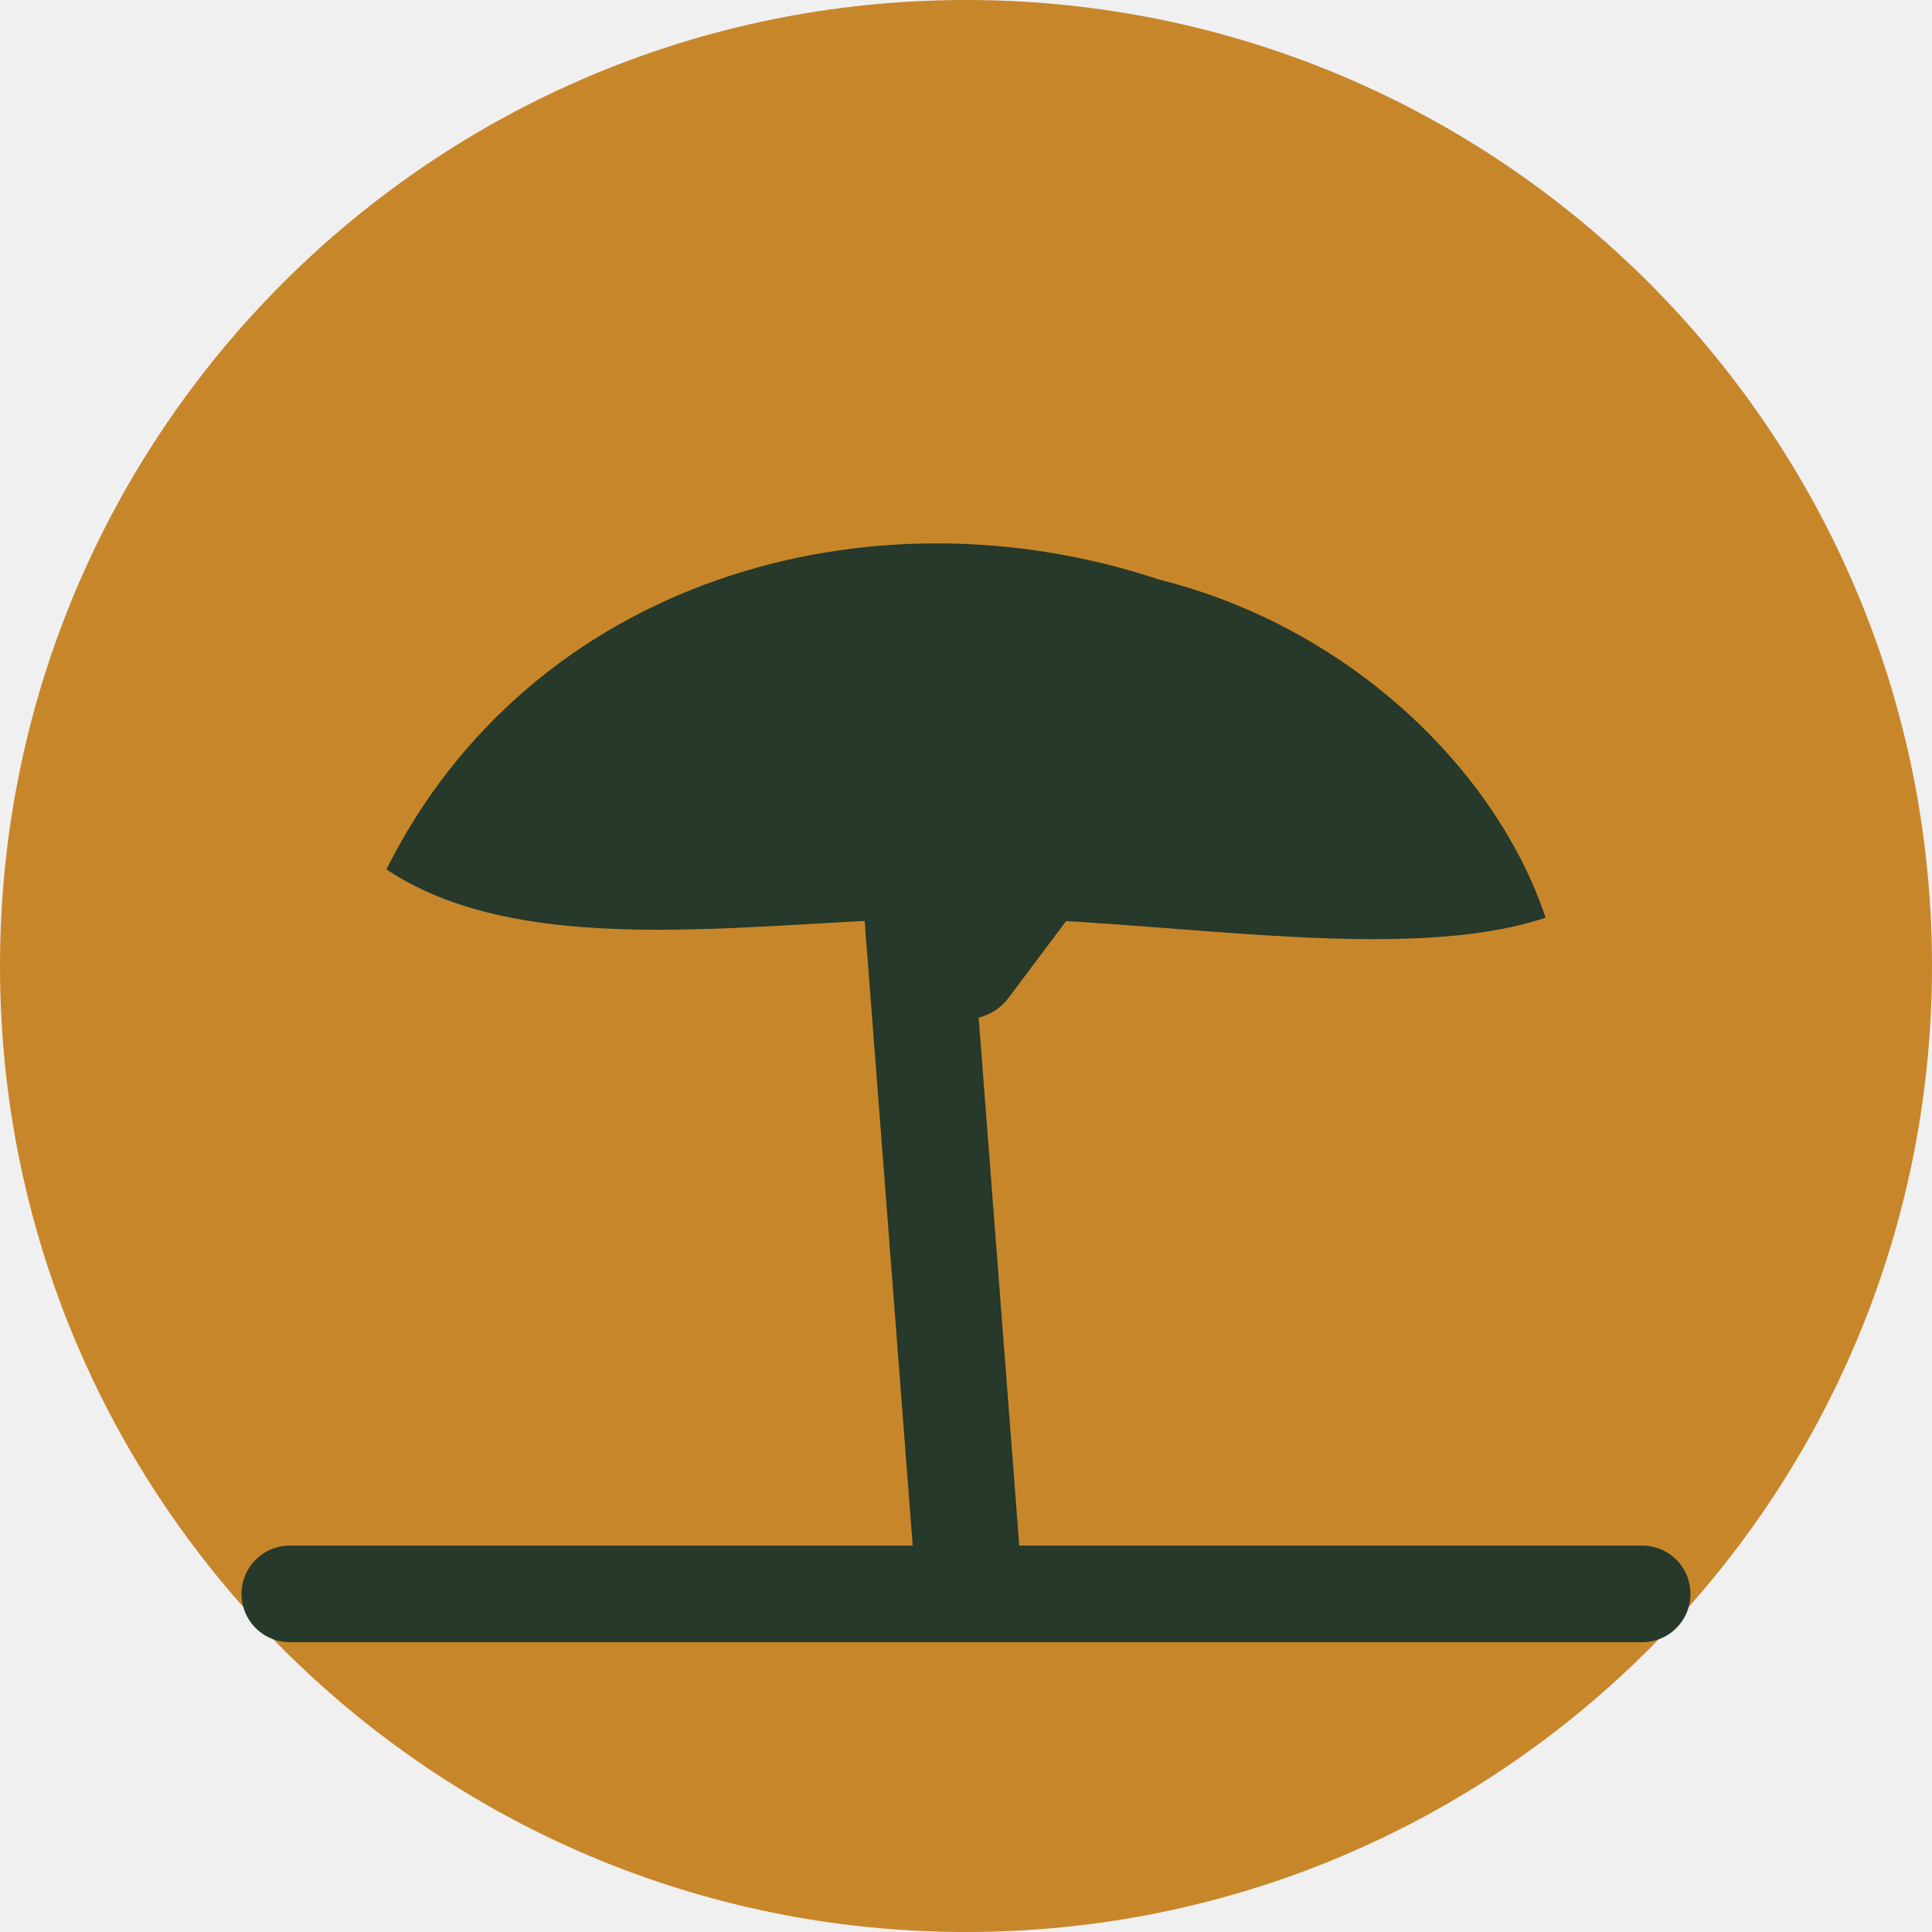
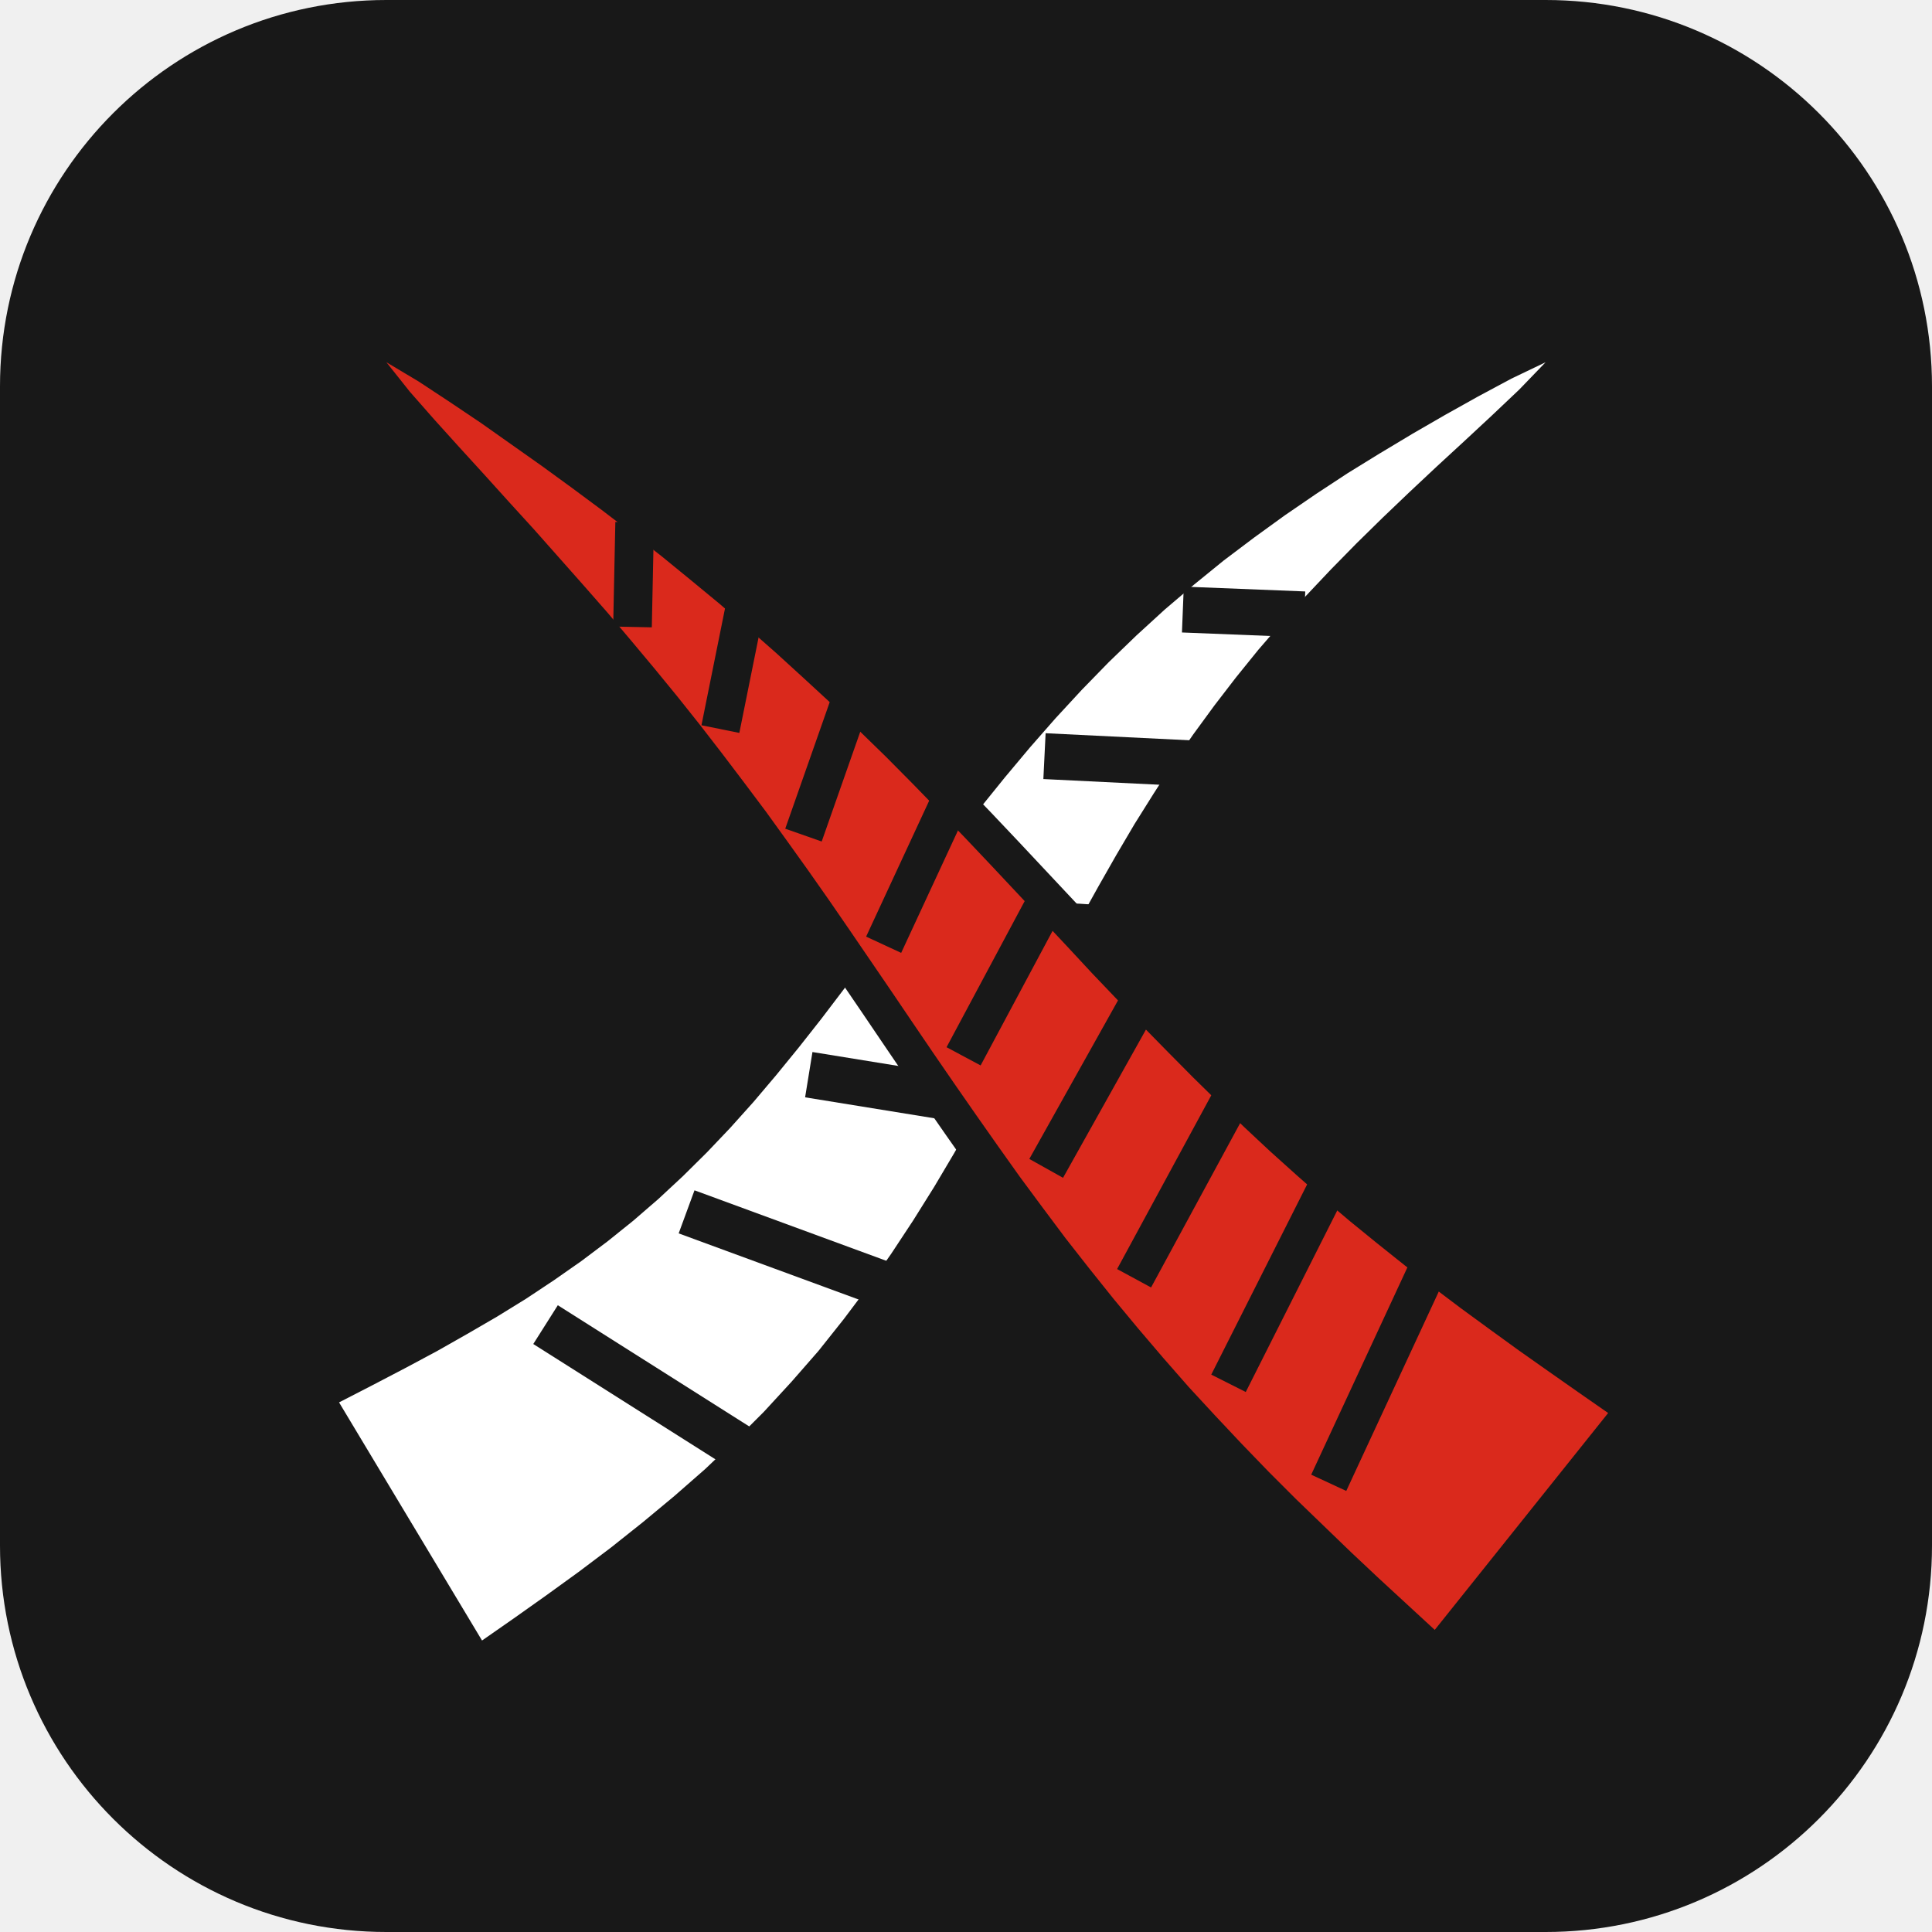
- <svg xmlns="http://www.w3.org/2000/svg" viewBox="0 0 40 40">
-   <circle cx="20" cy="20" r="20" fill="#c8862b" />
-   <path d="M8 18c3-6 10-8 16-6 4 1 7 4 8 7-3 1-8 0-12 0s-9 1-12-1z" fill="#26392a" />
-   <path d="M19 19l1 13M20 20l3-4" stroke="#26392a" stroke-width="2.2" stroke-linecap="round" />
-   <path d="M6 33h28" stroke="#26392a" stroke-width="2" stroke-linecap="round" />
+ <svg xmlns="http://www.w3.org/2000/svg" viewBox="-8 -8 80 80">
+   <rect x="-8" y="-8" width="80" height="80" rx="16" fill="#181818" />
+   <defs>
+     <mask id="fva" maskUnits="userSpaceOnUse" x="0" y="0" width="64" height="64">
+       <rect width="64" height="64" fill="#fff" />
+       <path d="M23.42 52.44 L14.59 46.85 M29.22 45.41 L20.43 42.18 M33.69 37.83 L25.49 36.50 M37.45 30.42 L30.24 29.98 M41.36 23.61 L35.25 23.31 M46.01 17.44 L40.98 17.24" stroke="#000" stroke-width="1.9" fill="none" />
+       <path d="M58.59 50.51 L57.34 49.64 L56.10 48.77 L54.88 47.91 L53.68 47.04 L52.49 46.17 L51.31 45.28 L50.16 44.39 L49.02 43.48 L47.89 42.56 L46.78 41.62 L45.69 40.66 L44.60 39.68 L43.53 38.68 L42.47 37.66 L41.41 36.62 L40.36 35.56 L39.31 34.49 L38.27 33.40 L37.22 32.30 L36.18 31.18 L35.13 30.06 L34.08 28.94 L33.02 27.81 L31.95 26.68 L30.87 25.56 L29.78 24.44 L28.68 23.33 L27.56 22.24 L26.44 21.15 L25.29 20.09 L24.14 19.04 L22.97 18.01 L21.78 16.99 L20.58 16.00 L19.38 15.02 L18.15 14.06 L16.92 13.12 L15.68 12.20 L14.43 11.29 L13.17 10.40 L11.91 9.51 L10.63 8.65 L9.34 7.80 L8.00 7.00 L8.00 7.00 L8.97 8.22 L9.99 9.38 L11.02 10.52 L12.06 11.66 L13.09 12.80 L14.12 13.93 L15.13 15.07 L16.14 16.21 L17.14 17.35 L18.12 18.51 L19.09 19.67 L20.04 20.83 L20.98 22.01 L21.90 23.20 L22.81 24.40 L23.71 25.60 L24.59 26.82 L25.47 28.05 L26.34 29.29 L27.20 30.54 L28.06 31.80 L28.92 33.06 L29.78 34.33 L30.65 35.61 L31.53 36.89 L32.42 38.17 L33.32 39.45 L34.23 40.73 L35.17 42.00 L36.12 43.27 L37.10 44.52 L38.10 45.77 L39.12 47.00 L40.16 48.22 L41.22 49.43 L42.31 50.61 L43.41 51.78 L44.53 52.94 L45.66 54.07 L46.81 55.18 L47.95 56.28 L49.11 57.37 L50.26 58.43 L51.41 59.49Z" fill="#000" stroke="#000" stroke-width="3.0" stroke-linejoin="round" />
+     </mask>
+     <mask id="fvb" maskUnits="userSpaceOnUse" x="0" y="0" width="64" height="64">
+       <rect width="64" height="64" fill="#fff" />
+       <path d="M51.47 43.81 L47.02 53.40 M47.29 40.51 L42.87 49.28 M43.28 36.96 L38.96 44.93 M39.37 33.14 L35.32 40.38 M35.44 29.12 L31.90 35.74 M31.42 25.02 L28.59 31.12 M27.23 21.00 L25.27 26.58 M22.84 17.18 L21.83 22.19 M18.28 13.63 L18.19 17.96" stroke="#000" stroke-width="1.6" fill="none" />
+     </mask>
+   </defs>
+   <path d="M11.96 59.93 L13.28 59.01 L14.62 58.06 L15.96 57.09 L17.30 56.08 L18.62 55.03 L19.92 53.95 L21.20 52.83 L22.43 51.66 L23.63 50.46 L24.78 49.21 L25.89 47.94 L26.94 46.62 L27.94 45.29 L28.90 43.92 L29.81 42.54 L30.68 41.15 L31.51 39.75 L32.31 38.34 L33.08 36.94 L33.83 35.53 L34.57 34.14 L35.29 32.76 L36.02 31.39 L36.74 30.04 L37.48 28.71 L38.22 27.41 L38.98 26.12 L39.77 24.86 L40.57 23.62 L41.41 22.41 L42.28 21.22 L43.18 20.05 L44.11 18.90 L45.08 17.78 L46.08 16.67 L47.11 15.58 L48.17 14.50 L49.26 13.43 L50.37 12.37 L51.49 11.32 L52.63 10.27 L53.77 9.21 L54.91 8.13 L56.00 7.00 L56.00 7.00 L54.58 7.68 L53.20 8.42 L51.84 9.18 L50.49 9.96 L49.14 10.77 L47.81 11.59 L46.50 12.45 L45.20 13.34 L43.93 14.26 L42.67 15.21 L41.44 16.21 L40.23 17.24 L39.06 18.31 L37.91 19.42 L36.79 20.57 L35.70 21.75 L34.64 22.96 L33.61 24.19 L32.60 25.44 L31.62 26.70 L30.65 27.97 L29.71 29.24 L28.77 30.50 L27.84 31.76 L26.92 32.99 L26.00 34.20 L25.07 35.38 L24.14 36.52 L23.20 37.63 L22.24 38.70 L21.27 39.72 L20.28 40.70 L19.27 41.64 L18.23 42.54 L17.16 43.40 L16.07 44.22 L14.94 45.01 L13.78 45.78 L12.58 46.52 L11.34 47.24 L10.07 47.96 L8.76 48.66 L7.42 49.36 L6.04 50.07Z" fill="#ffffff" mask="url(#fva)" />
+   <path d="M58.59 50.51 L57.34 49.64 L56.10 48.77 L54.88 47.91 L53.68 47.04 L52.49 46.17 L51.31 45.28 L50.16 44.39 L49.02 43.48 L47.89 42.56 L46.78 41.62 L45.69 40.66 L44.60 39.68 L43.53 38.68 L42.47 37.66 L41.41 36.62 L40.36 35.56 L39.31 34.49 L38.27 33.40 L37.22 32.30 L36.18 31.18 L35.13 30.06 L34.08 28.94 L33.02 27.81 L31.95 26.68 L30.87 25.56 L29.78 24.44 L28.68 23.33 L27.56 22.24 L26.44 21.15 L25.29 20.09 L24.14 19.04 L22.97 18.01 L21.78 16.99 L20.58 16.00 L19.38 15.02 L18.15 14.06 L16.92 13.12 L15.68 12.20 L14.43 11.29 L13.17 10.40 L11.91 9.51 L10.63 8.65 L9.34 7.80 L8.00 7.00 L8.00 7.00 L8.97 8.22 L9.99 9.38 L11.02 10.52 L12.06 11.66 L13.09 12.80 L14.12 13.93 L15.13 15.07 L16.14 16.21 L17.14 17.35 L18.12 18.51 L19.09 19.67 L20.04 20.83 L20.98 22.01 L21.90 23.20 L22.81 24.40 L23.71 25.60 L24.59 26.82 L25.47 28.05 L26.34 29.29 L27.20 30.54 L28.06 31.80 L28.92 33.06 L29.78 34.33 L30.65 35.61 L31.53 36.89 L32.42 38.17 L33.32 39.45 L34.23 40.73 L35.17 42.00 L36.12 43.27 L37.10 44.52 L38.10 45.77 L39.12 47.00 L40.16 48.22 L41.22 49.43 L42.31 50.61 L43.41 51.78 L44.53 52.94 L45.66 54.07 L46.81 55.18 L47.95 56.28 L49.11 57.37 L50.26 58.43 L51.41 59.49Z" fill="#da291c" mask="url(#fvb)" />
</svg>
